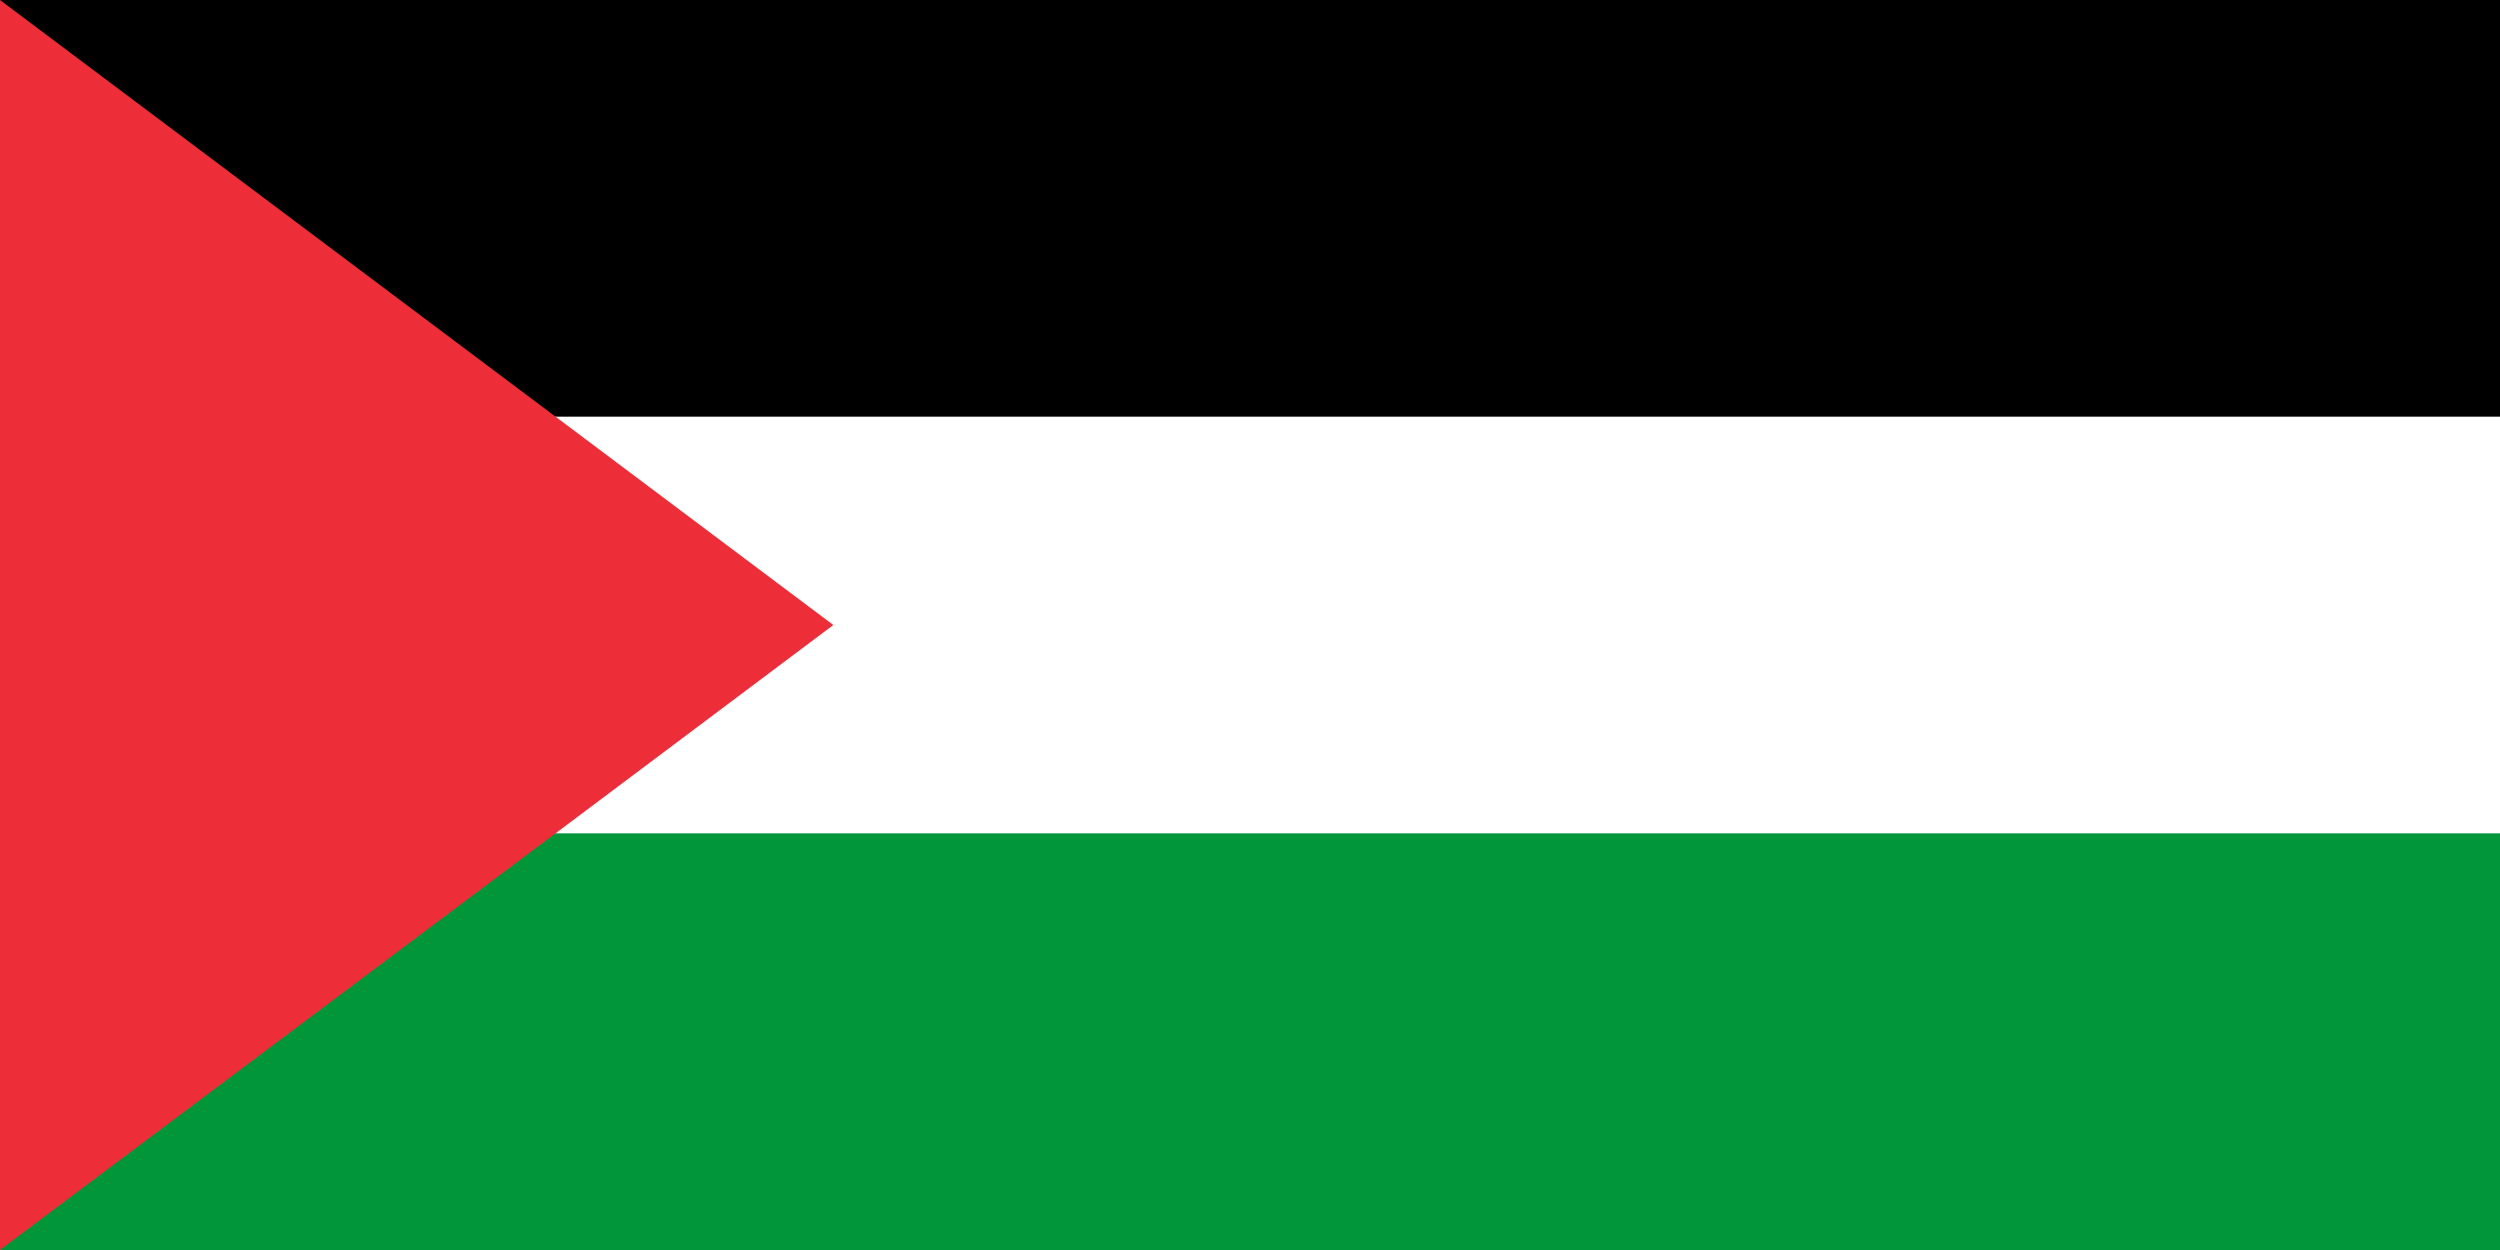
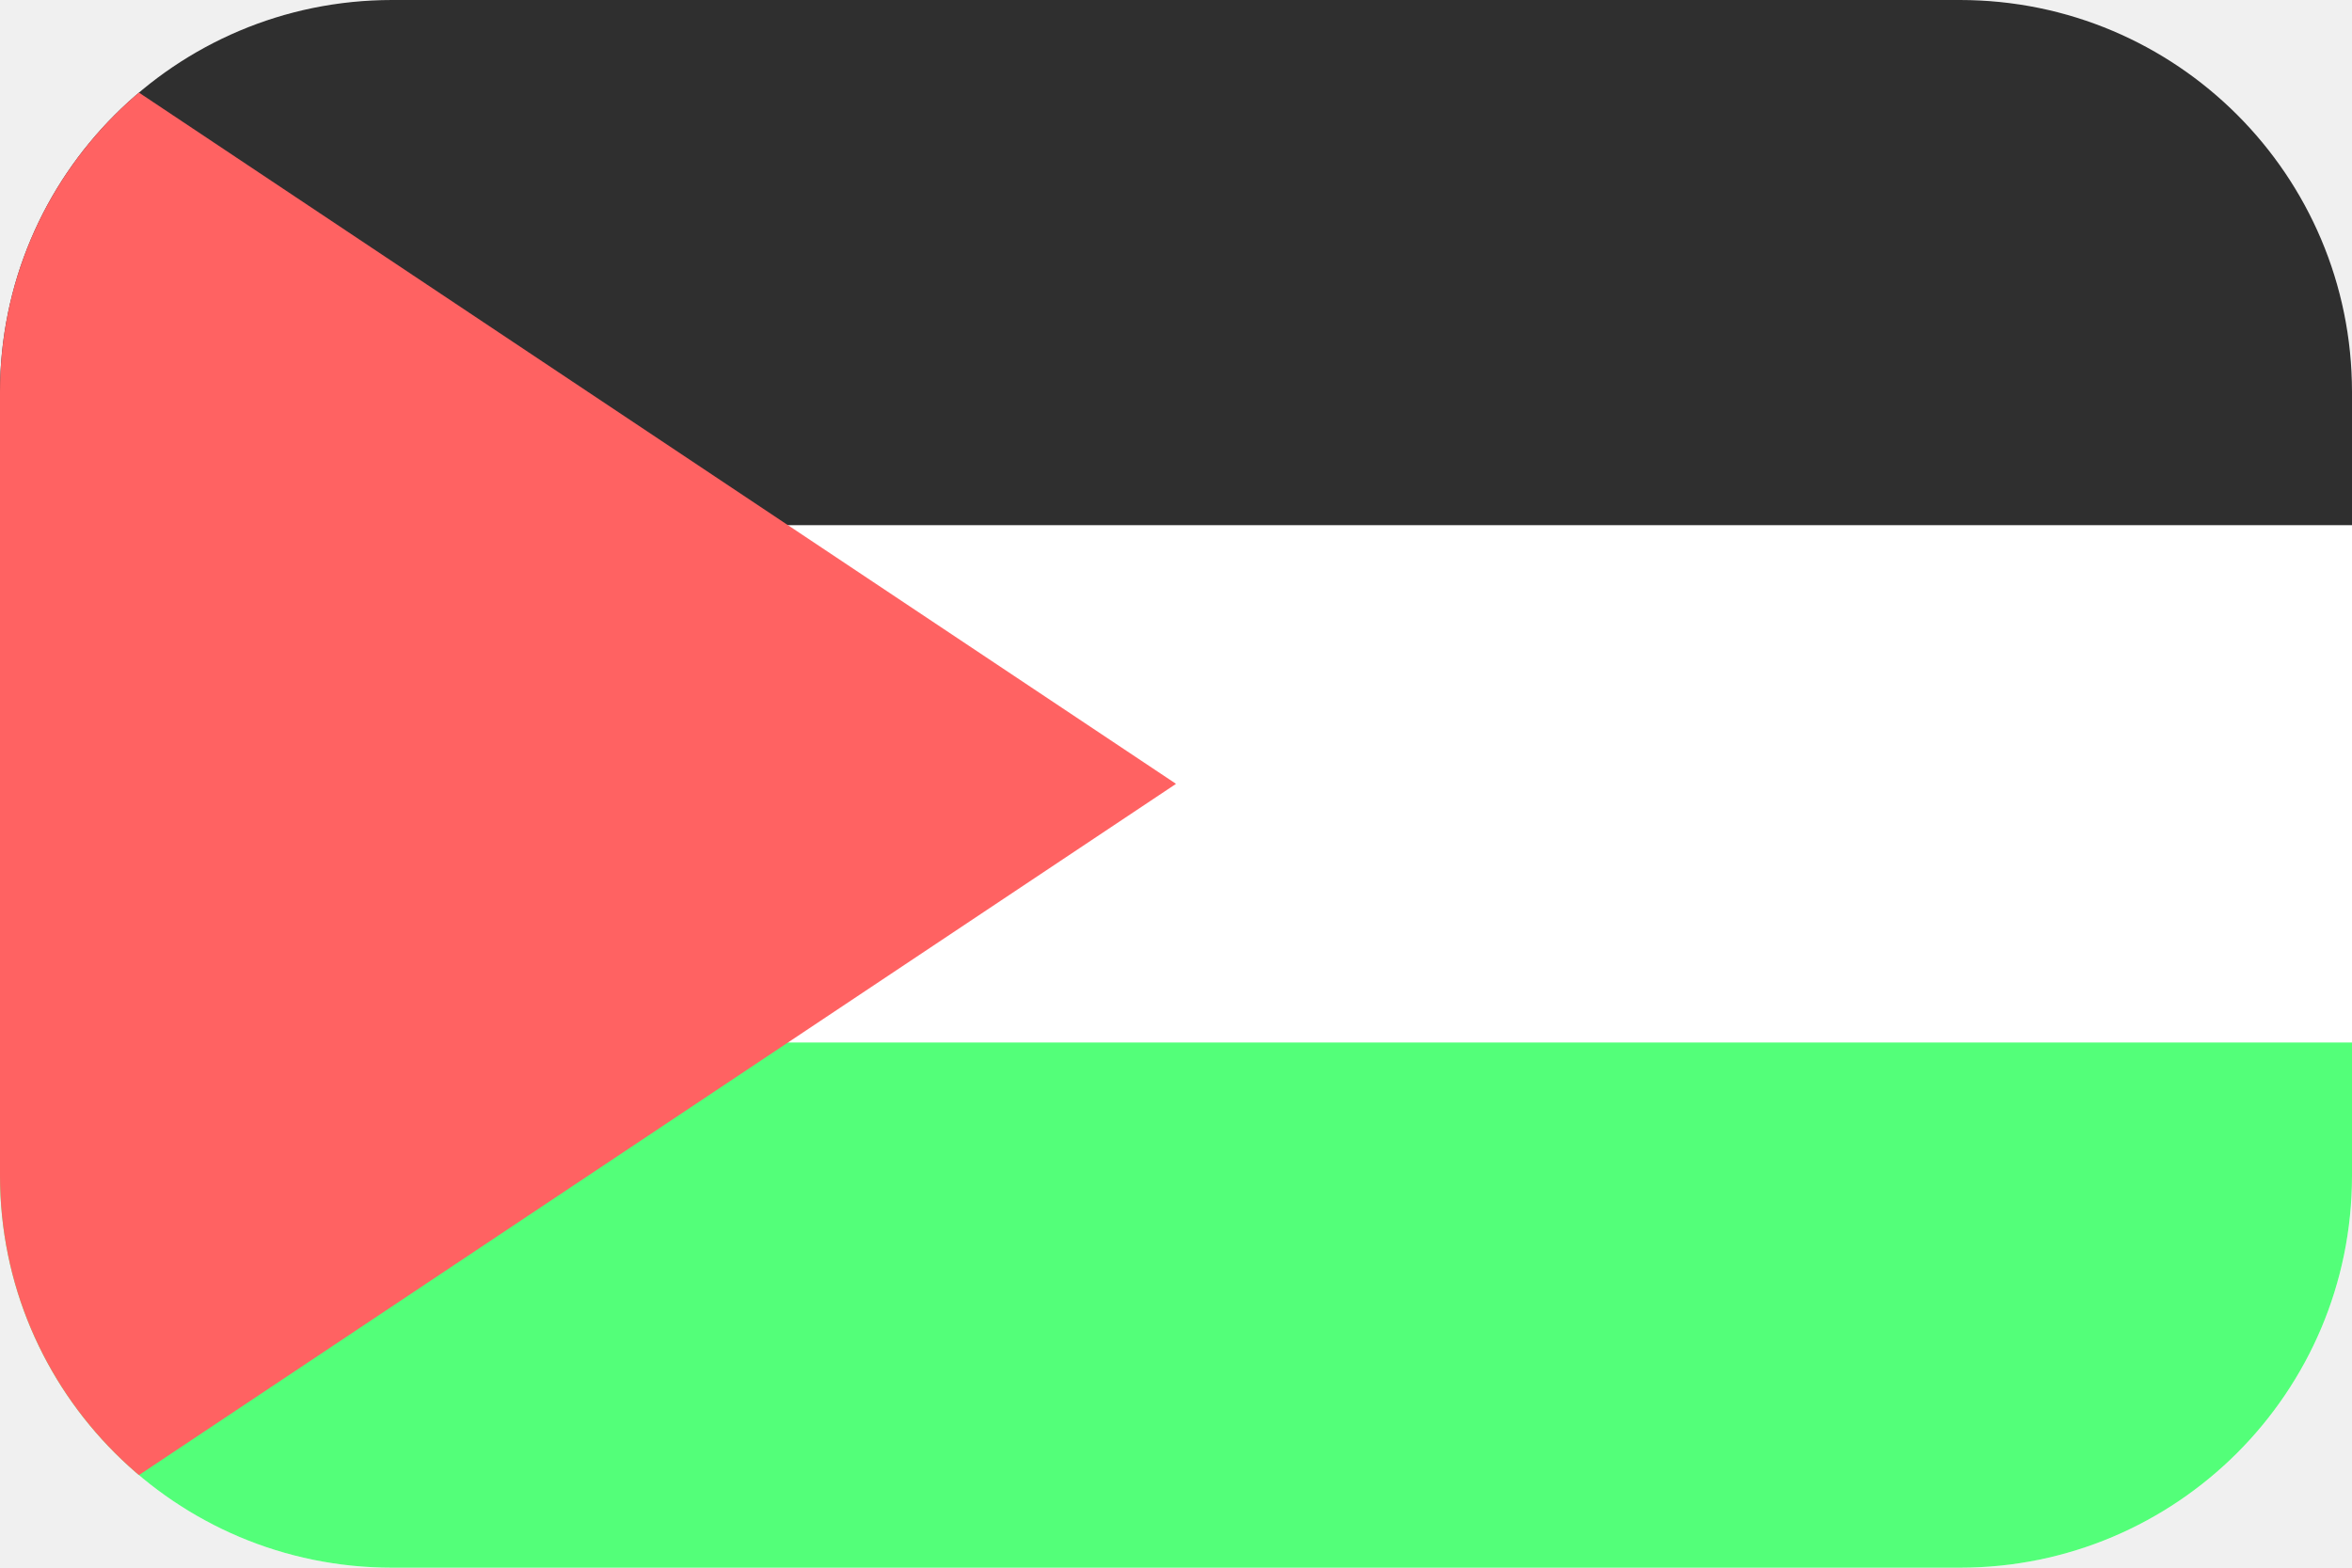
- <svg xmlns="http://www.w3.org/2000/svg" width="1200" height="600" viewBox="0 0 6 3">
-   <rect fill="#009639" width="6" height="3" />
-   <rect fill="#FFF" width="6" height="2" />
-   <rect width="6" height="1" />
-   <path fill="#ED2E38" d="M0,0l2,1.5L0,3Z" />
+ <svg xmlns="http://www.w3.org/2000/svg" width="300" height="200" viewBox="0 0 300 200" fill="none">
+   <g clip-path="url(#clip0_65_398)">
+     <rect width="300" height="200" rx="50" fill="white" />
+     <rect width="300" height="67" fill="#2F2F2F" />
+     <rect y="133" width="300" height="67" fill="#53FF79" />
+     <rect width="180.278" height="180.278" transform="matrix(0.83205 -0.5547 0.83205 0.5547 -150 100)" fill="#FF6262" />
+   </g>
+   <defs>
+     <clipPath id="clip0_65_398">
+       <rect width="300" height="200" rx="50" fill="white" />
+     </clipPath>
+   </defs>
</svg>
